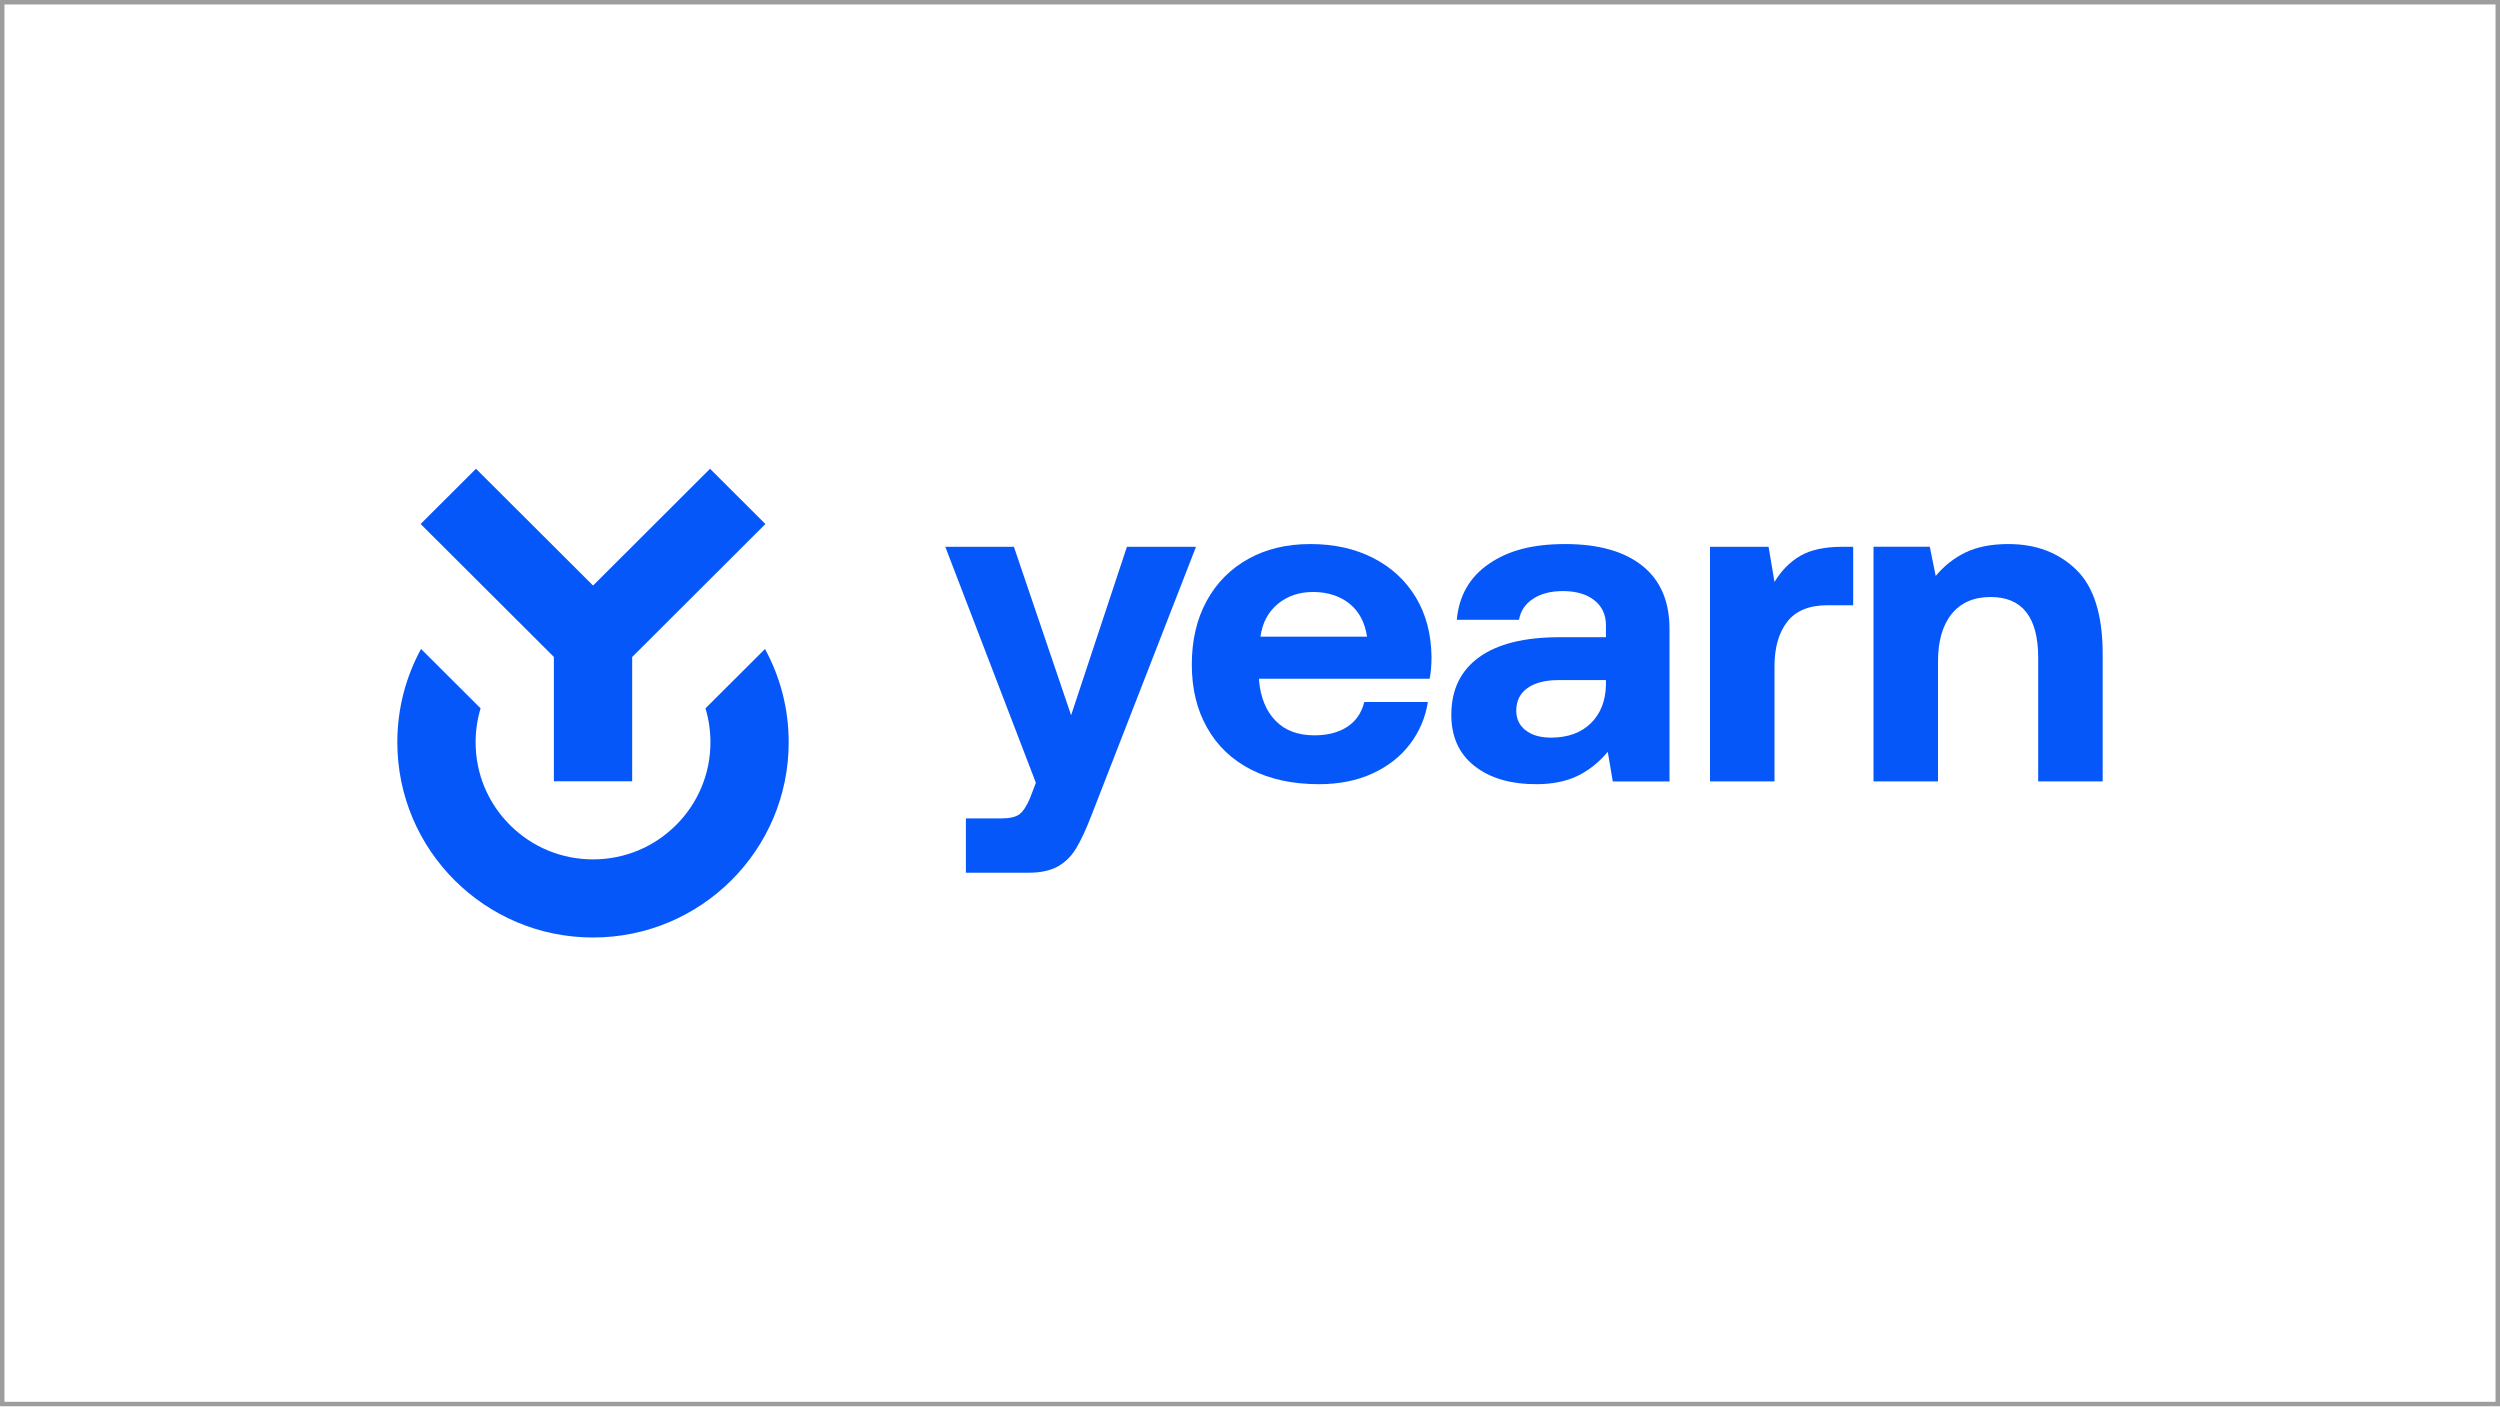
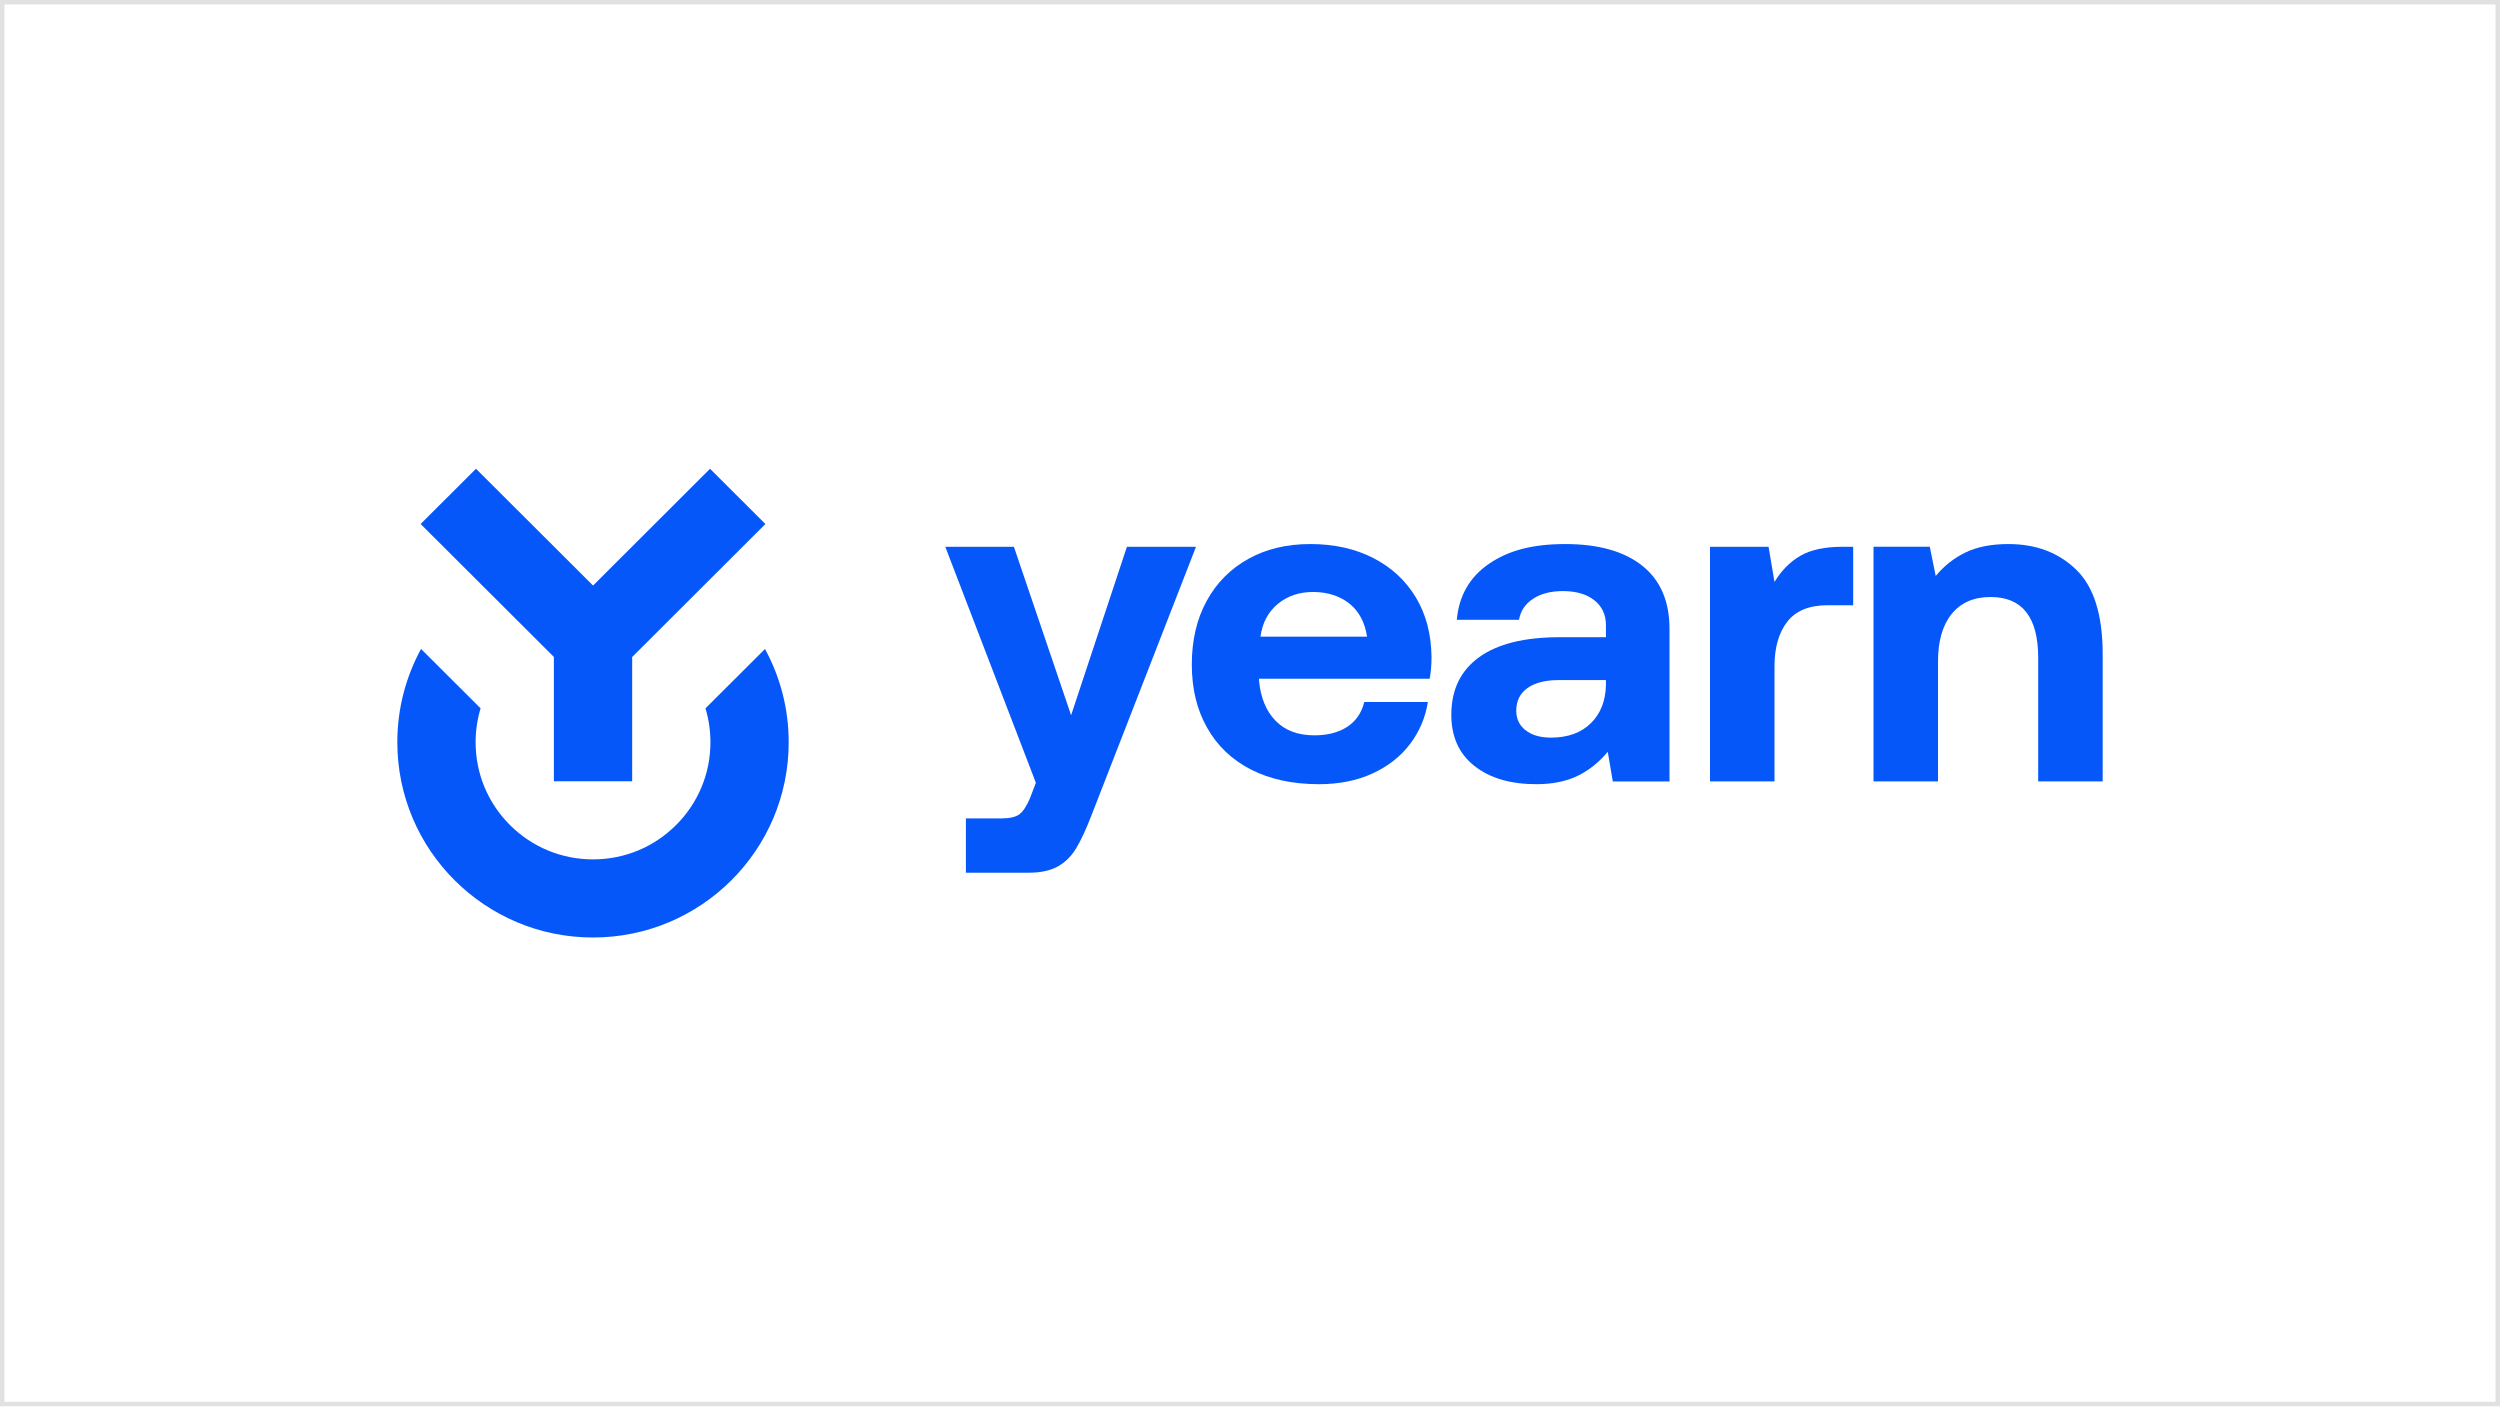
<svg xmlns="http://www.w3.org/2000/svg" width="560" height="315" viewBox="0 0 560 315" fill="none">
-   <rect x="0.5" y="0.5" width="559" height="314" stroke="#9D9D9D" />
+   <rect x="0.5" y="0.5" width="559" height="314" stroke="#E1E1E1" />
  <path d="M307.601 124.989C303.535 122.91 298.842 121.867 293.509 121.867C288.177 121.867 283.623 122.973 279.626 125.191C275.63 127.409 272.52 130.544 270.297 134.601C268.074 138.658 266.966 143.41 266.966 148.864C266.966 154.318 268.106 158.969 270.398 163.026C272.685 167.084 275.966 170.199 280.234 172.386C284.503 174.566 289.576 175.659 295.454 175.659C299.963 175.659 303.96 174.857 307.443 173.258C310.927 171.659 313.726 169.46 315.848 166.66C317.963 163.867 319.299 160.726 319.844 157.25H305.6C304.986 159.702 303.706 161.56 301.756 162.824C299.811 164.088 297.367 164.714 294.428 164.714C290.735 164.714 287.835 163.627 285.719 161.44C283.597 159.26 282.369 156.258 282.027 152.441V152.03H320.25C320.522 150.596 320.661 148.965 320.661 147.12C320.592 142.008 319.413 137.559 317.127 133.779C314.841 129.994 311.661 127.068 307.595 124.989H307.601ZM282.343 142.627C282.755 139.562 284.034 137.122 286.188 135.315C288.341 133.508 290.989 132.604 294.13 132.604C297.272 132.604 300.122 133.476 302.275 135.208C304.428 136.946 305.739 139.416 306.221 142.621H282.343V142.627Z" fill="#0657F9" />
  <path d="M252.43 122.48L239.928 160.214L227.115 122.48H211.744L232.036 175.343L230.706 178.819C229.953 180.589 229.167 181.783 228.35 182.396C227.533 183.009 226.197 183.319 224.354 183.319H216.361V195.49H230.402C233.069 195.49 235.235 195.029 236.907 194.113C238.579 193.19 239.966 191.831 241.055 190.024C242.145 188.216 243.31 185.714 244.539 182.51L267.903 122.486H252.43V122.48Z" fill="#0657F9" />
-   <path d="M465.065 127.593C461.101 123.776 456.047 121.867 449.897 121.867C446.071 121.867 442.86 122.499 440.263 123.757C437.667 125.02 435.45 126.771 433.601 129.021L432.271 122.474H419.667V175.04H434.114V148.15C434.114 143.581 435.14 140.036 437.185 137.514C439.237 134.993 442.138 133.729 445.894 133.729C453 133.729 456.553 138.266 456.553 147.329V175.04H471V146.513C471 137.717 469.018 131.416 465.059 127.599L465.065 127.593Z" fill="#0657F9" />
+   <path d="M465.065 127.593C461.101 123.776 456.047 121.867 449.897 121.867C446.071 121.867 442.86 122.499 440.263 123.757C437.667 125.02 435.45 126.771 433.601 129.021L432.27 122.474H419.667V175.04H434.114V148.15C434.114 143.581 435.14 140.036 437.185 137.514C439.237 134.993 442.138 133.729 445.894 133.729C453 133.729 456.553 138.266 456.553 147.329V175.04H471V146.513C471 137.717 469.018 131.416 465.059 127.599L465.065 127.593Z" fill="#0657F9" />
  <path d="M403.326 124.477C401.002 125.804 399.058 127.769 397.487 130.354L396.157 122.48H383.04V175.04H397.487V149.275C397.487 145.047 398.443 141.711 400.356 139.252C402.269 136.8 405.277 135.574 409.375 135.574H415.113V122.48H412.656C408.76 122.48 405.651 123.144 403.333 124.471L403.326 124.477Z" fill="#0657F9" />
  <path d="M367.878 126.727C363.811 123.491 358.054 121.867 350.612 121.867C343.171 121.867 337.8 123.352 333.499 126.316C329.192 129.28 326.805 133.457 326.323 138.841H340.257C340.599 136.863 341.638 135.296 343.386 134.14C345.128 132.983 347.363 132.402 350.099 132.402C353.038 132.402 355.375 133.084 357.117 134.449C358.859 135.814 359.733 137.685 359.733 140.074V142.734H349.384C341.46 142.734 335.431 144.232 331.295 147.234C327.159 150.236 325.095 154.527 325.095 160.119C325.095 165.03 326.817 168.847 330.269 171.571C333.721 174.301 338.344 175.659 344.152 175.659C347.705 175.659 350.764 175.046 353.323 173.82C355.882 172.594 358.156 170.787 360.138 168.398L361.265 175.046H373.97V140.889C373.97 134.683 371.937 129.969 367.871 126.727H367.878ZM359.733 153.364C359.663 156.979 358.536 159.854 356.351 162.003C354.166 164.151 351.189 165.226 347.433 165.226C345.039 165.226 343.145 164.682 341.745 163.589C340.346 162.502 339.643 161.036 339.643 159.19C339.643 157.01 340.479 155.323 342.151 154.128C343.823 152.934 346.166 152.34 349.168 152.34H359.726V153.364H359.733Z" fill="#0657F9" />
  <path d="M158.023 158.666C158.757 161.099 159.137 163.652 159.137 166.262C159.137 173.271 156.401 179.862 151.436 184.816C146.47 189.771 139.865 192.501 132.841 192.501C125.817 192.501 119.211 189.771 114.239 184.816C109.274 179.862 106.538 173.271 106.538 166.262C106.538 163.652 106.918 161.099 107.652 158.666L94.314 145.363C90.925 151.575 89 158.691 89 166.262C89 190.416 108.628 210 132.834 210C157.041 210 176.669 190.416 176.669 166.262C176.669 158.691 174.743 151.575 171.355 145.37L158.023 158.672V158.666Z" fill="#0657F9" />
  <path d="M124.069 175.008H141.606V147.171L171.45 117.38L159.049 105.006L132.847 131.163L106.62 105L94.219 117.374L124.069 147.152V175.008Z" fill="#0657F9" />
</svg>
